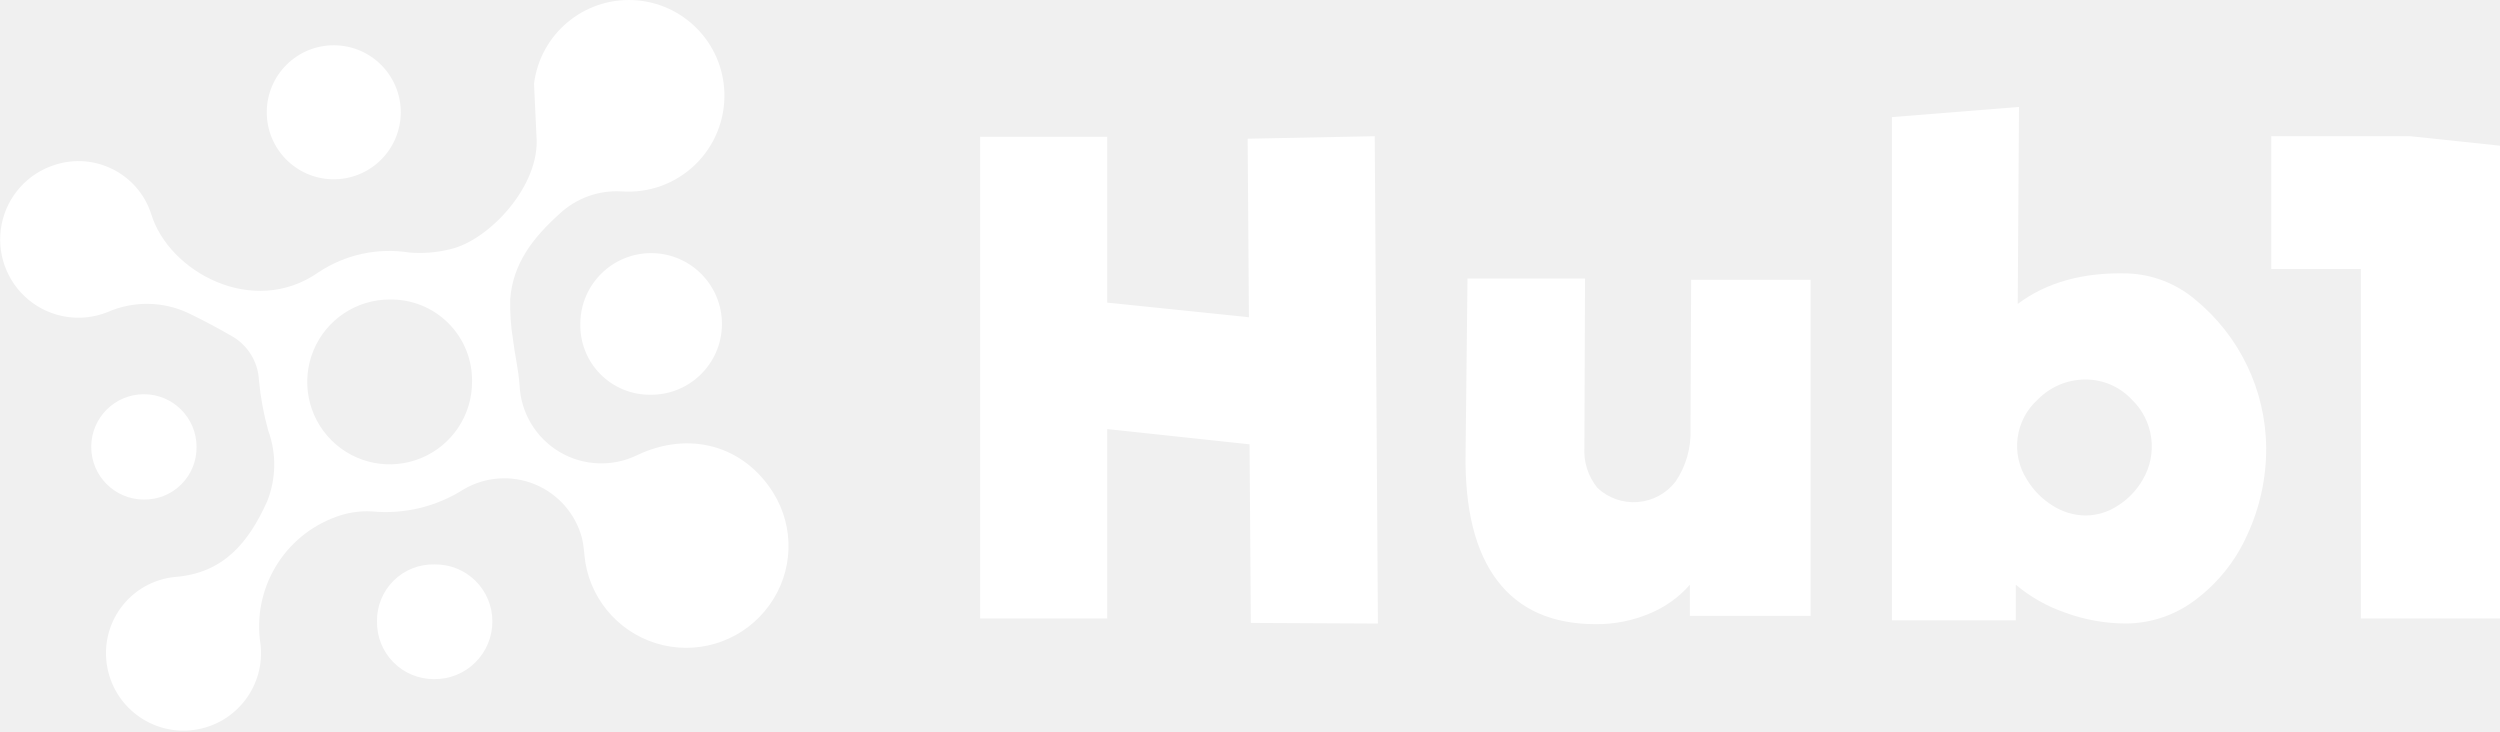
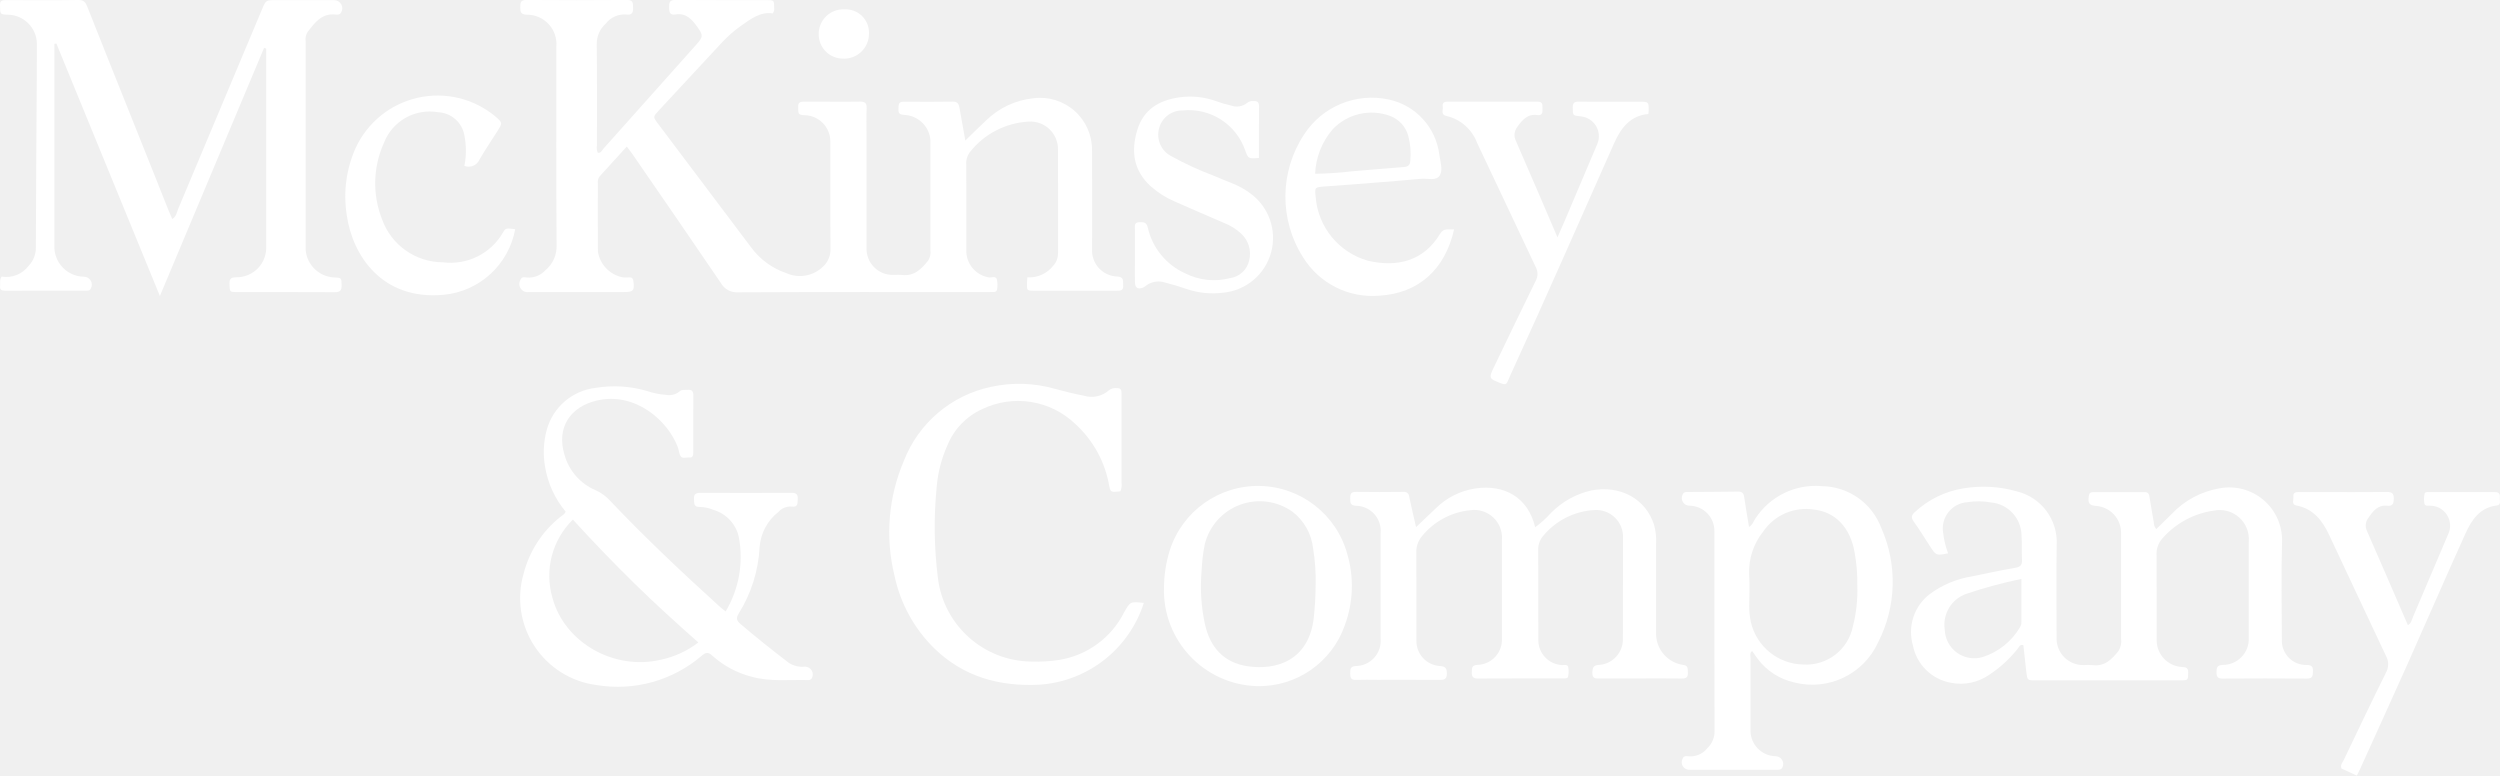
- <svg xmlns="http://www.w3.org/2000/svg" width="299.444" height="87.571" viewBox="0 0 299.444 87.571">
-   <g id="Group_3666" data-name="Group 3666" transform="translate(-116.808 -72.188)">
-     <g id="Group_3664" data-name="Group 3664" transform="translate(116.808 72.188)">
-       <path id="Path_7409" data-name="Path 7409" d="M180.772,82.219a11.447,11.447,0,0,1,22.8,1.052,11.494,11.494,0,0,1-12.314,11.843,10.007,10.007,0,0,0-7.485,2.734c-3.053,2.754-5.547,5.884-5.852,10.183a25.883,25.883,0,0,0,.326,4.776c.217,1.855.673,3.688.794,5.546a9.805,9.805,0,0,0,14.1,8.344c6.225-2.952,12.724-1.159,16.272,4.49a12.055,12.055,0,0,1-.46,13.492,12.251,12.251,0,0,1-22.031-5.11c-.149-.969-.172-1.965-.4-2.915a9.624,9.624,0,0,0-14.2-5.841,17.346,17.346,0,0,1-10.974,2.631,10.655,10.655,0,0,0-3.692.449,13.969,13.969,0,0,0-9.722,14.915,9.286,9.286,0,0,1-18.255,3.411,9.166,9.166,0,0,1,8.073-10.923c5.918-.445,8.884-4.258,11.043-9.029a11.86,11.86,0,0,0,.138-8.517,34.091,34.091,0,0,1-1.109-6.014,6.441,6.441,0,0,0-3.2-5.262c-1.7-.977-3.435-1.91-5.2-2.758a11.709,11.709,0,0,0-9.734-.145A9.373,9.373,0,1,1,123.4,91.927a9.156,9.156,0,0,1,11.51,5.871c2.09,6.927,12.2,12.5,20.055,7a15.286,15.286,0,0,1,10.88-2.36,15.1,15.1,0,0,0,4.887-.4c4.588-1.026,10.843-7.589,10.332-13.568M173.35,117.9a9.686,9.686,0,0,0-9.829-9.837,9.871,9.871,0,1,0,9.829,9.837Z" transform="translate(-116.808 -72.188)" fill="#fff" />
-       <path id="Path_7410" data-name="Path 7410" d="M410.779,208.824a8.481,8.481,0,1,1,8.4,8.549A8.314,8.314,0,0,1,410.779,208.824Z" transform="translate(-341.268 -170.092)" fill="#fff" />
-       <path id="Path_7411" data-name="Path 7411" d="M259.586,111.181a8.026,8.026,0,1,1,8.132-8A8.03,8.03,0,0,1,259.586,111.181Z" transform="translate(-219.714 -89.706)" fill="#fff" />
-       <path id="Path_7412" data-name="Path 7412" d="M314.653,358.092a6.816,6.816,0,0,1,6.935,6.817,6.9,6.9,0,0,1-7,6.923,6.8,6.8,0,0,1-6.819-6.922A6.723,6.723,0,0,1,314.653,358.092Z" transform="translate(-262.613 -290.488)" fill="#fff" />
-       <path id="Path_7413" data-name="Path 7413" d="M169.056,284.5a6.308,6.308,0,1,1,6.363-6.355A6.23,6.23,0,0,1,169.056,284.5Z" transform="translate(-151.876 -224.665)" fill="#fff" />
-     </g>
-     <g id="Group_3665" data-name="Group 3665" transform="translate(234.208 84.998)">
-       <path id="Path_7414" data-name="Path 7414" d="M645.574,178.081l-17.048-1.827v22.68H613.305V141.246h15.221V161.11l16.972,1.75-.152-21.386,15.221-.3.381,58.373-15.221-.076Z" transform="translate(-613.305 -137.669)" fill="#fff" />
-       <path id="Path_7415" data-name="Path 7415" d="M900.51,213.419v40.26h-14.46V249.95a12.984,12.984,0,0,1-4.871,3.463,16.236,16.236,0,0,1-6.393,1.256q-7.839,0-11.8-5.213T859.184,234.2l.229-20.929h14.079l-.076,20.168a7.037,7.037,0,0,0,1.56,4.909,6.341,6.341,0,0,0,9.361-.761,10.45,10.45,0,0,0,1.788-6.279v.076l.076-17.961Z" transform="translate(-801.04 -192.718)" fill="#fff" />
-       <path id="Path_7416" data-name="Path 7416" d="M1111.432,149.386a23.188,23.188,0,0,1,8.562,17.771,24.432,24.432,0,0,1-2.283,10.5,19.774,19.774,0,0,1-6.165,7.725,13.858,13.858,0,0,1-8.372,2.854,21.126,21.126,0,0,1-7.23-1.294,18.506,18.506,0,0,1-5.936-3.349v4.262h-14.841V127.582l15.221-1.218-.152,23.593q5.174-3.881,13.166-3.653A13.282,13.282,0,0,1,1111.432,149.386Zm-9.209,24.734a8.852,8.852,0,0,0,2.968-3.082,7.8,7.8,0,0,0-1.294-9.628,7.585,7.585,0,0,0-5.518-2.4,8,8,0,0,0-5.746,2.4,7.481,7.481,0,0,0-1.294,9.589,9.291,9.291,0,0,0,3.083,3.12,7.4,7.4,0,0,0,3.958,1.18A7.094,7.094,0,0,0,1102.223,174.121Z" transform="translate(-965.957 -126.364)" fill="#fff" />
-       <path id="Path_7417" data-name="Path 7417" d="M1283.912,141.17l10.807,1.142v56.623h-16.667V157.076h-10.731V141.17Z" transform="translate(-1112.675 -137.669)" fill="#fff" />
-     </g>
+ <svg xmlns="http://www.w3.org/2000/svg" id="Group_4739" data-name="Group 4739" width="293.95" height="91.19" viewBox="0 0 293.95 91.19">
+   <defs>
+     <clipPath id="clip-path">
+       <rect id="Rectangle_1389" data-name="Rectangle 1389" width="293.95" height="91.19" fill="#fff" />
+     </clipPath>
+   </defs>
+   <g id="Group_4738" data-name="Group 4738" clip-path="url(#clip-path)">
+     <path id="Path_10318" data-name="Path 10318" d="M531.69,16.552c.947-.918,1.691-1.667,2.465-2.383A9.32,9.32,0,0,1,539.7,11.58a6.1,6.1,0,0,1,6.89,6.118c.029,3.861.006,7.722.007,11.583a3.056,3.056,0,0,0,2.962,3.258c.846.054.643.551.691,1.027.065.645-.331.644-.789.643q-4.775-.011-9.55,0c-1.08,0-.969-.02-.964-.968,0-.166.018-.333.033-.608a3.548,3.548,0,0,0,3.075-1.4,2.036,2.036,0,0,0,.538-1.376c-.009-4.073.022-8.146-.007-12.219a3.243,3.243,0,0,0-3.433-3.316,9.446,9.446,0,0,0-6.908,3.568,2.193,2.193,0,0,0-.44,1.549c.012,3.437,0,6.874.009,10.31a3.171,3.171,0,0,0,2.675,2.9c.314.031.764-.2.909.207a3.153,3.153,0,0,1,.04,1.135.371.371,0,0,1-.422.369c-.3,0-.594.007-.891.007-9.72,0-19.439-.019-29.158.029a2.155,2.155,0,0,1-2.035-1.12c-3.454-5.087-6.951-10.145-10.436-15.211-.165-.239-.348-.466-.607-.81-1.091,1.2-2.138,2.355-3.192,3.505a1.118,1.118,0,0,0-.212.837c0,2.673-.016,5.346.006,8.019a3.671,3.671,0,0,0,2.946,3.027,7.632,7.632,0,0,0,.764,0c.325-.014.424.149.464.453.14,1.079,0,1.267-1.075,1.268q-5.6.007-11.2,0a.965.965,0,0,1-1-1.448c.15-.394.5-.293.754-.259a2.652,2.652,0,0,0,2.166-.848,3.644,3.644,0,0,0,1.323-3c-.055-7.764-.027-15.529-.028-23.293a3.457,3.457,0,0,0-3.5-3.763c-.678-.029-.747-.327-.742-.868,0-.519.015-.868.721-.862q5.921.046,11.841,0c.727-.005.68.389.7.883.022.569-.109.925-.765.826a2.805,2.805,0,0,0-2.453,1.074,3.2,3.2,0,0,0-1.053,2.472c.05,3.945.018,7.891.025,11.837a1.516,1.516,0,0,0,.09.869c.384.081.487-.269.662-.464q5.475-6.119,10.933-12.253c.813-.913.826-1.079.122-2.069-.631-.887-1.321-1.678-2.591-1.47-.681.112-.732-.327-.733-.859s.045-.853.734-.847c3.565.032,7.13.011,10.7.017.91,0,.913.017.918.886a.875.875,0,0,1-.163.674c-1.47-.215-2.587.656-3.727,1.455a14.481,14.481,0,0,0-2.291,2.013q-3.682,3.964-7.363,7.929c-.71.766-.712.778-.127,1.554Q501,21.826,506.485,29.084a8.532,8.532,0,0,0,4.145,3.051,3.9,3.9,0,0,0,4.358-.786,2.718,2.718,0,0,0,.851-2.021c-.038-4.243-.013-8.486-.02-12.729a3.086,3.086,0,0,0-2.94-3.025c-.974-.019-.808-.267-.839-1-.019-.452.194-.594.61-.59,1.019.01,2.037,0,3.056,0,1.188,0,2.377.022,3.565-.009.581-.015.848.133.818.779-.049,1.058-.013,2.121-.013,3.182q0,6.619,0,13.238a3.071,3.071,0,0,0,3.174,3.175,9.476,9.476,0,0,1,1.018.006c1.434.168,2.271-.714,3.059-1.7a1.787,1.787,0,0,0,.258-1.215c0-4.328.01-8.656,0-12.983a3.222,3.222,0,0,0-2.826-2.9c-.934-.068-.961-.131-.918-1.024.023-.473.246-.551.642-.549,1.91.01,3.82.026,5.73-.009.587-.011.715.31.795.755.215,1.2.429,2.393.685,3.826" transform="translate(-418.189 -0.026)" fill="#fff" />
+     <path id="Path_10319" data-name="Path 10319" d="M31.054,5.619,18.8,34.805,6.633,5.13l-.24.017V6.319q0,11.267,0,22.533a3.532,3.532,0,0,0,3.483,3.686.93.93,0,0,1,.806,1.38c-.129.3-.4.258-.647.258-3.141,0-6.283,0-9.424.006-.409,0-.656-.1-.6-.569.037-.33-.085-.678.178-1.089A3.3,3.3,0,0,0,3.371,31.25a3.038,3.038,0,0,0,.846-2.167c.014-6.662.069-13.324.109-19.987q.012-1.973.011-3.946A3.464,3.464,0,0,0,1.006,1.73C-.105,1.726.043,1.579,0,.626-.023.082.253.012.7.013,3.543.024,6.387.044,9.231,0c.672-.01.849.324,1.052.838,1.493,3.783,3.011,7.556,4.52,11.332q2.522,6.314,5.042,12.628c.125.312.265.617.409.953.485-.291.531-.79.7-1.2Q25.889,12.837,30.8,1.117c.46-1.1.462-1.1,1.623-1.1,2.292,0,4.585-.006,6.877,0a.959.959,0,0,1,.8,1.467c-.157.28-.434.244-.675.221-1.623-.158-2.418.98-3.261,2.053a1.631,1.631,0,0,0-.223,1.1q0,12.285,0,24.57a3.544,3.544,0,0,0,3.309,3.194c.913.034.9.05.917.917.011.584-.162.821-.794.817-3.863-.025-7.726-.007-11.589-.017-.785,0-.763-.037-.8-.911-.021-.567.091-.813.753-.826a3.482,3.482,0,0,0,3.561-3.715q0-11.584,0-23.169l-.255-.1" transform="translate(0 0)" fill="#fff" />
+     <path id="Path_10320" data-name="Path 10320" d="M1253.3,454.528c.841-.8,1.573-1.492,2.3-2.189a8.4,8.4,0,0,1,4.683-2.361c3.364-.5,6.192,1.014,7.026,4.561a12.106,12.106,0,0,0,1.876-1.7,9.645,9.645,0,0,1,4.71-2.624c3.43-.659,6.425.976,7.4,4.054a6.942,6.942,0,0,1,.234,2.138q0,5.41,0,10.82a3.72,3.72,0,0,0,3.134,3.493c.674.064.564.442.6.858.044.536-.139.757-.706.748-1.7-.026-3.4-.009-5.093-.009-1.486,0-2.971,0-4.457,0-.5,0-1.022.126-.973-.738.037-.656.209-.836.869-.858a3.01,3.01,0,0,0,2.722-2.951q.02-5.983.016-11.966a3.158,3.158,0,0,0-3.412-3.286,8.415,8.415,0,0,0-5.961,3.017,2.459,2.459,0,0,0-.6,1.752c.019,3.522,0,7.044.012,10.566a2.943,2.943,0,0,0,2.765,2.892c.274.021.674-.137.756.258a2.764,2.764,0,0,1-.028,1.125c-.046.208-.349.187-.56.187-3.353,0-6.707-.009-10.06.011-.587,0-.716-.256-.692-.769.021-.442-.023-.786.629-.834a2.96,2.96,0,0,0,2.909-3.135q.008-5.792.006-11.584a3.264,3.264,0,0,0-3.753-3.464,8.353,8.353,0,0,0-5.665,3.068,2.851,2.851,0,0,0-.649,2c.016,3.437,0,6.874.01,10.311a2.932,2.932,0,0,0,2.73,2.934c.7.037.847.271.849.907,0,.691-.358.73-.888.727-2.419-.015-4.839-.007-7.258-.007-.849,0-1.7-.027-2.546.008-.619.026-.679-.31-.672-.8.007-.456,0-.774.634-.831a2.964,2.964,0,0,0,2.94-3.248q0-6.174,0-12.348a2.948,2.948,0,0,0-2.931-3.249c-.626-.055-.645-.356-.643-.822s.012-.82.653-.809c1.867.03,3.735.018,5.6,0a.588.588,0,0,1,.682.556c.236,1.156.516,2.3.806,3.577" transform="translate(-1086.805 -392.545)" fill="#fff" />
+     <path id="Path_10321" data-name="Path 10321" d="M850.389,379.824a13.862,13.862,0,0,1-12.311,9.622c-4.7.226-8.909-.938-12.346-4.292a16.845,16.845,0,0,1-4.675-8.587,21.36,21.36,0,0,1,1.119-13.453,14.113,14.113,0,0,1,10.245-8.691,15.416,15.416,0,0,1,7.549.241c1.1.3,2.214.581,3.337.79a3.081,3.081,0,0,0,2.98-.631,1.24,1.24,0,0,1,.95-.247c.386-.017.53.182.527.538,0,.212,0,.424,0,.636q0,4.962,0,9.925a1.992,1.992,0,0,1-.129,1.033c-.191.016-.4.028-.607.053-.486.058-.623-.165-.7-.638a12.8,12.8,0,0,0-4-7.341,9.729,9.729,0,0,0-10.985-1.722,7.94,7.94,0,0,0-4.041,4.22,14.929,14.929,0,0,0-1.27,4.9,47.878,47.878,0,0,0,.152,10.792,11.178,11.178,0,0,0,10.981,9.752,17.348,17.348,0,0,0,3.3-.2,10.391,10.391,0,0,0,7.606-5.589c.719-1.28.73-1.274,2.323-1.108" transform="translate(-715.896 -308.937)" fill="#fff" />
+     <path id="Path_10322" data-name="Path 10322" d="M2128.979,469.517c.406-.238.458-.649.6-.987q2.08-4.844,4.128-9.7a2.348,2.348,0,0,0-2.032-3.36c-.277-.03-.677.115-.763-.258a2.949,2.949,0,0,1,.02-1.128c.042-.246.324-.215.53-.215,2.588,0,5.177,0,7.765,0,.461,0,.6.241.554.638-.042.34.21.869-.357.938-2.007.244-2.957,1.7-3.679,3.293-2.323,5.131-4.56,10.3-6.855,15.443-1.83,4.1-3.7,8.182-5.547,12.271-.1.228-.221.449-.372.754l-1.813-.84c-.148-.426.126-.686.263-.973,1.647-3.437,3.277-6.883,4.977-10.295a2.023,2.023,0,0,0-.012-1.993c-2.255-4.743-4.456-9.511-6.7-14.258-.783-1.655-1.85-3.026-3.814-3.4-.628-.119-.317-.686-.358-1.062s.174-.523.543-.518c.849.011,1.7,0,2.546,0,2.631,0,5.261.014,7.892-.011.595-.006.831.159.821.787-.009.573-.128.9-.776.831-1.119-.122-1.674.648-2.215,1.428a1.469,1.469,0,0,0-.158,1.55c1.617,3.682,3.209,7.375,4.811,11.069" transform="translate(-1845.854 -396.009)" fill="#fff" />
+     <path id="Path_10323" data-name="Path 10323" d="M1344.4,109.7c.354-.805.594-1.339.823-1.877q1.939-4.56,3.87-9.123a2.344,2.344,0,0,0-1.962-3.215c-.958-.1-.92-.1-.938-1.033-.011-.579.218-.714.745-.7,1.315.028,2.631.009,3.947.009,1.061,0,2.122-.006,3.183,0,1.046.007,1.047.013,1.054,1.017,0,.124-.023.248-.041.427-2.118.187-3.227,1.659-4,3.388-4.053,9.091-8.033,18.215-12.192,27.259-.124.269-.242.541-.357.815-.146.347-.356.363-.7.231-1.552-.6-1.556-.584-.82-2.11,1.6-3.319,3.185-6.647,4.818-9.951a1.685,1.685,0,0,0,0-1.654c-2.312-4.858-4.571-9.741-6.89-14.595a5.063,5.063,0,0,0-3.573-3.146c-.75-.148-.391-.711-.459-1.107-.075-.439.156-.582.585-.58q5.284.017,10.567,0c.7,0,.542.473.572.875.033.445-.06.773-.6.7-1.167-.166-1.782.587-2.36,1.4a1.546,1.546,0,0,0-.152,1.662c1.614,3.682,3.187,7.382,4.874,11.311" transform="translate(-1161.269 -81.801)" fill="#fff" />
+     <path id="Path_10324" data-name="Path 10324" d="M1060.9,96.293c-1.267.091-1.267.091-1.631-.907a7.02,7.02,0,0,0-7.355-4.683,2.808,2.808,0,0,0-2.751,2.048,2.837,2.837,0,0,0,1.457,3.345,35.991,35.991,0,0,0,4.837,2.235c.812.36,1.645.672,2.466,1.013a9.154,9.154,0,0,1,1.982,1.132,6.468,6.468,0,0,1-3.191,11.653,9.712,9.712,0,0,1-4.387-.448,25.26,25.26,0,0,0-2.432-.729,2.437,2.437,0,0,0-2.294.361,1.284,1.284,0,0,1-.426.255c-.568.175-.845-.03-.863-.659-.021-.72-.005-1.442-.005-2.163,0-1.357-.005-2.714,0-4.071,0-.357-.119-.8.485-.832.5-.024.894-.014,1.028.632a7.783,7.783,0,0,0,4.437,5.4,7.455,7.455,0,0,0,5.2.55,2.689,2.689,0,0,0,2.29-2.1,3.219,3.219,0,0,0-.945-3.137,6.447,6.447,0,0,0-2.039-1.268c-1.942-.842-3.89-1.669-5.822-2.533a10.332,10.332,0,0,1-2.777-1.769c-2.034-1.853-2.341-4.138-1.572-6.634.736-2.39,2.543-3.474,4.908-3.815a8.976,8.976,0,0,1,4.381.448,12.9,12.9,0,0,0,1.7.5,1.955,1.955,0,0,0,1.922-.3,1.007,1.007,0,0,1,.706-.219c.457-.025.7.106.693.631-.021,1.989-.009,3.979-.009,6.07" transform="translate(-912.864 -77.717)" fill="#fff" />
+     <path id="Path_10325" data-name="Path 10325" d="M332.609,96.5a9.158,9.158,0,0,0,0-3.579,3.279,3.279,0,0,0-3.085-2.728,5.76,5.76,0,0,0-6.366,3.58,11.533,11.533,0,0,0-.219,9.039,7.622,7.622,0,0,0,7.142,5.026,7.113,7.113,0,0,0,7.083-3.535c.307-.507.344-.485,1.42-.36a9.463,9.463,0,0,1-8.421,7.717c-7.3.663-10.714-4.695-11.377-9.324a13.953,13.953,0,0,1,1.04-7.949,10.614,10.614,0,0,1,16.408-3.714c.869.762.879.756.259,1.737-.7,1.11-1.446,2.2-2.1,3.334a1.383,1.383,0,0,1-1.783.755" transform="translate(-278.006 -76.996)" fill="#fff" />
+     <path id="Path_10326" data-name="Path 10326" d="M758.307,8.629a2.743,2.743,0,0,1,2.894,2.848,2.929,2.929,0,0,1-3.137,2.943,2.855,2.855,0,0,1-2.776-2.879,2.889,2.889,0,0,1,3.018-2.912" transform="translate(-659.026 -7.529)" fill="#fff" />
+     <path id="Path_10327" data-name="Path 10327" d="M1809.755,470.021a2.853,2.853,0,0,1-2.919-2.936c-.006-3.861-.09-7.725.024-11.583a6.2,6.2,0,0,0-7.359-6.249,10.063,10.063,0,0,0-5.614,3.01c-.6.58-1.19,1.168-1.815,1.782a1.173,1.173,0,0,1-.291-.777c-.17-1-.35-2-.507-3.008-.052-.331-.151-.565-.536-.564q-3.056,0-6.112,0c-.3,0-.44.134-.486.447-.132.883.032,1.114.912,1.182a3.16,3.16,0,0,1,2.879,3.113q.008,6.237,0,12.474a2.158,2.158,0,0,1-.3,1.46c-.787.987-1.634,1.856-3.07,1.665a8.236,8.236,0,0,0-1.018-.007,3.109,3.109,0,0,1-3.193-3.177c0-3.649-.051-7.3.012-10.947a6.142,6.142,0,0,0-4.7-6.3,14.306,14.306,0,0,0-6.3-.346,10.934,10.934,0,0,0-5.64,2.749c-.422.374-.527.658-.162,1.16.672.925,1.263,1.909,1.888,2.868.738,1.132.738,1.132,2.142.857a10.651,10.651,0,0,1-.587-2.46,3.088,3.088,0,0,1,2.839-3.55,8.254,8.254,0,0,1,2.786.025,3.94,3.94,0,0,1,3.594,3.823c.079.97.005,1.952.061,2.925.038.659-.243.849-.857.953-1.671.283-3.328.643-4.988.988a11.305,11.305,0,0,0-5,2.087,5.63,5.63,0,0,0-1.981,6.045,5.549,5.549,0,0,0,4.44,4.38,5.9,5.9,0,0,0,4.594-.977,14.141,14.141,0,0,0,3.265-3c.171-.2.264-.572.686-.445.115,1.05.224,2.1.349,3.156.116.968.124.983,1.056.984q8.532.007,17.063,0c.927,0,.9-.037.914-.909.013-.639-.325-.633-.795-.667a3.147,3.147,0,0,1-2.912-3.08c-.009-3.352.009-6.7-.011-10.056a2.691,2.691,0,0,1,.69-1.982,9.836,9.836,0,0,1,6.023-3.259,3.429,3.429,0,0,1,4.127,3.644q.012,5.664,0,11.329a3.046,3.046,0,0,1-3.049,3.166c-.677.023-.743.305-.743.85,0,.52.124.759.7.756,3.31-.02,6.621-.027,9.932,0,.719.007.684-.387.706-.882.025-.562-.2-.712-.742-.718m-33.7-4.44a7.865,7.865,0,0,1-4.364,3.5,3.467,3.467,0,0,1-4.485-3.2,3.852,3.852,0,0,1,2.561-4.234,55.725,55.725,0,0,1,6.448-1.746c0,1.77,0,3.42,0,5.071a1.023,1.023,0,0,1-.161.6" transform="translate(-1538.536 -391.833)" fill="#fff" />
+     <path id="Path_10328" data-name="Path 10328" d="M513.532,389.27a2.93,2.93,0,0,1-1.918-.453c-1.92-1.473-3.815-2.973-5.654-4.545-.466-.4-.584-.678-.23-1.254a16.229,16.229,0,0,0,2.454-7.8,5.8,5.8,0,0,1,2.2-4.129,1.9,1.9,0,0,1,1.592-.64c.746.108.662-.409.694-.885.038-.56-.195-.733-.734-.731q-5.349.022-10.7,0c-.51,0-.808.125-.766.712.034.467-.073.973.667.945a4.359,4.359,0,0,1,1.611.343,4.275,4.275,0,0,1,2.994,3.2,12.517,12.517,0,0,1-1.549,8.747c-.274-.221-.478-.368-.663-.536-4.433-4.023-8.792-8.123-12.911-12.47a5.127,5.127,0,0,0-1.722-1.251,6.37,6.37,0,0,1-3.654-4.169c-.962-3.134.634-5.65,3.828-6.38,4.537-1.037,8.364,2.414,9.507,5.519.1.277.127.582.23.859.214.578.719.28,1.1.325.4.048.481-.228.48-.567,0-2.249-.013-4.5.007-6.748,0-.517-.211-.678-.683-.638-.331.029-.689-.074-.962.207a1.928,1.928,0,0,1-1.554.381,8.732,8.732,0,0,1-2.238-.449,13.53,13.53,0,0,0-6.045-.374,6.77,6.77,0,0,0-5.75,4.916,9.94,9.94,0,0,0-.194,4.415,10.971,10.971,0,0,0,2.412,5.22c-.136.346-.427.463-.651.645a12.489,12.489,0,0,0-4.283,6.612,10.309,10.309,0,0,0,8.568,13.136,15.161,15.161,0,0,0,12.358-3.441c.473-.4.747-.478,1.249-.016a11.044,11.044,0,0,0,4.666,2.491c2.172.592,4.387.322,6.586.38a.473.473,0,0,0,.442-.2.92.92,0,0,0-.781-1.379m-16.93-.823c-5.5,1.32-11.377-1.979-12.789-7.309a9.243,9.243,0,0,1,2.415-9.157c2.395,2.627,4.78,5.092,7.228,7.5,2.418,2.373,4.927,4.649,7.522,6.945a10.927,10.927,0,0,1-4.376,2.025" transform="translate(-418.871 -310.885)" fill="#fff" />
+     <path id="Path_10329" data-name="Path 10329" d="M1575.021,453.32a7.551,7.551,0,0,0-6.971-4.927,8.426,8.426,0,0,0-7.847,3.824c-.21.3-.293.7-.736.967-.2-1.2-.405-2.341-.567-3.493-.065-.46-.239-.666-.724-.659-2,.03-3.99.035-5.986.048-.217,0-.411.023-.514.264a.9.9,0,0,0,.836,1.346,2.958,2.958,0,0,1,2.881,3.049c0,7.809-.009,15.618.018,23.427a2.7,2.7,0,0,1-.841,2.033,2.544,2.544,0,0,1-2.242.955c-.236-.033-.515-.064-.654.242a.89.89,0,0,0,.836,1.345c2.462.01,4.925,0,7.387,0q1.4,0,2.8,0c.253,0,.528.021.675-.244a.91.91,0,0,0-.817-1.352,3.013,3.013,0,0,1-2.916-3.016q-.011-4.265.005-8.53c0-.262-.144-.583.193-.822.226.323.427.636.655.93a7.367,7.367,0,0,0,4.3,2.767,8.513,8.513,0,0,0,9.86-4.731,15.611,15.611,0,0,0,.372-13.422m-3.349,11.561a5.593,5.593,0,0,1-5.835,4.482,6.442,6.442,0,0,1-6.152-4.96,8.675,8.675,0,0,1-.2-1.892c.014-1.271.07-2.547-.012-3.812a7.565,7.565,0,0,1,1.643-4.953,6.075,6.075,0,0,1,5.976-2.6c2.533.266,4.286,2.14,4.784,5.034a19.517,19.517,0,0,1,.318,3.881,16.938,16.938,0,0,1-.521,4.821" transform="translate(-1353.815 -391.23)" fill="#fff" />
+     <path id="Path_10330" data-name="Path 10330" d="M1095.343,456.3a10.889,10.889,0,0,0-20.876-.431,15.025,15.025,0,0,0-.678,4.374,11.267,11.267,0,0,0,10.885,11.584,10.68,10.68,0,0,0,10.378-7.159,13.318,13.318,0,0,0,.291-8.368m-3.724,3.63a37.2,37.2,0,0,1-.212,3.8c-.547,5.111-4.441,6.264-7.791,5.758-2.822-.426-4.392-2.229-5-4.9a20.706,20.706,0,0,1-.411-6.193,20.48,20.48,0,0,1,.387-3.277,6.648,6.648,0,0,1,10.3-3.8,6.3,6.3,0,0,1,2.43,4.31,23.113,23.113,0,0,1,.3,4.306" transform="translate(-936.928 -391.153)" fill="#fff" />
+     <path id="Path_10331" data-name="Path 10331" d="M1204.05,105.985c-1.921,3.2-5.032,3.984-8.508,3.163a8.48,8.48,0,0,1-6.123-7.5c-.126-1.138-.11-1.138,1.116-1.23,3.765-.285,7.533-.552,11.292-.9.755-.071,1.818.306,2.216-.442.343-.645.031-1.575-.078-2.375a7.6,7.6,0,0,0-5.951-6.505,9.484,9.484,0,0,0-9.955,4.114,13.26,13.26,0,0,0-.131,14.421,9.588,9.588,0,0,0,8.977,4.533c4.6-.275,7.73-3.071,8.793-7.8-.678.06-1.219-.194-1.65.525M1191.4,93.717a6.3,6.3,0,0,1,6.766-1.59,3.486,3.486,0,0,1,2.145,2.352,8.348,8.348,0,0,1,.239,2.9c-.025.522-.251.721-.78.759-2.028.144-4.052.346-6.08.5a40.269,40.269,0,0,1-4.335.291,8.557,8.557,0,0,1,2.046-5.207" transform="translate(-1034.724 -78.497)" fill="#fff" />
  </g>
</svg>
